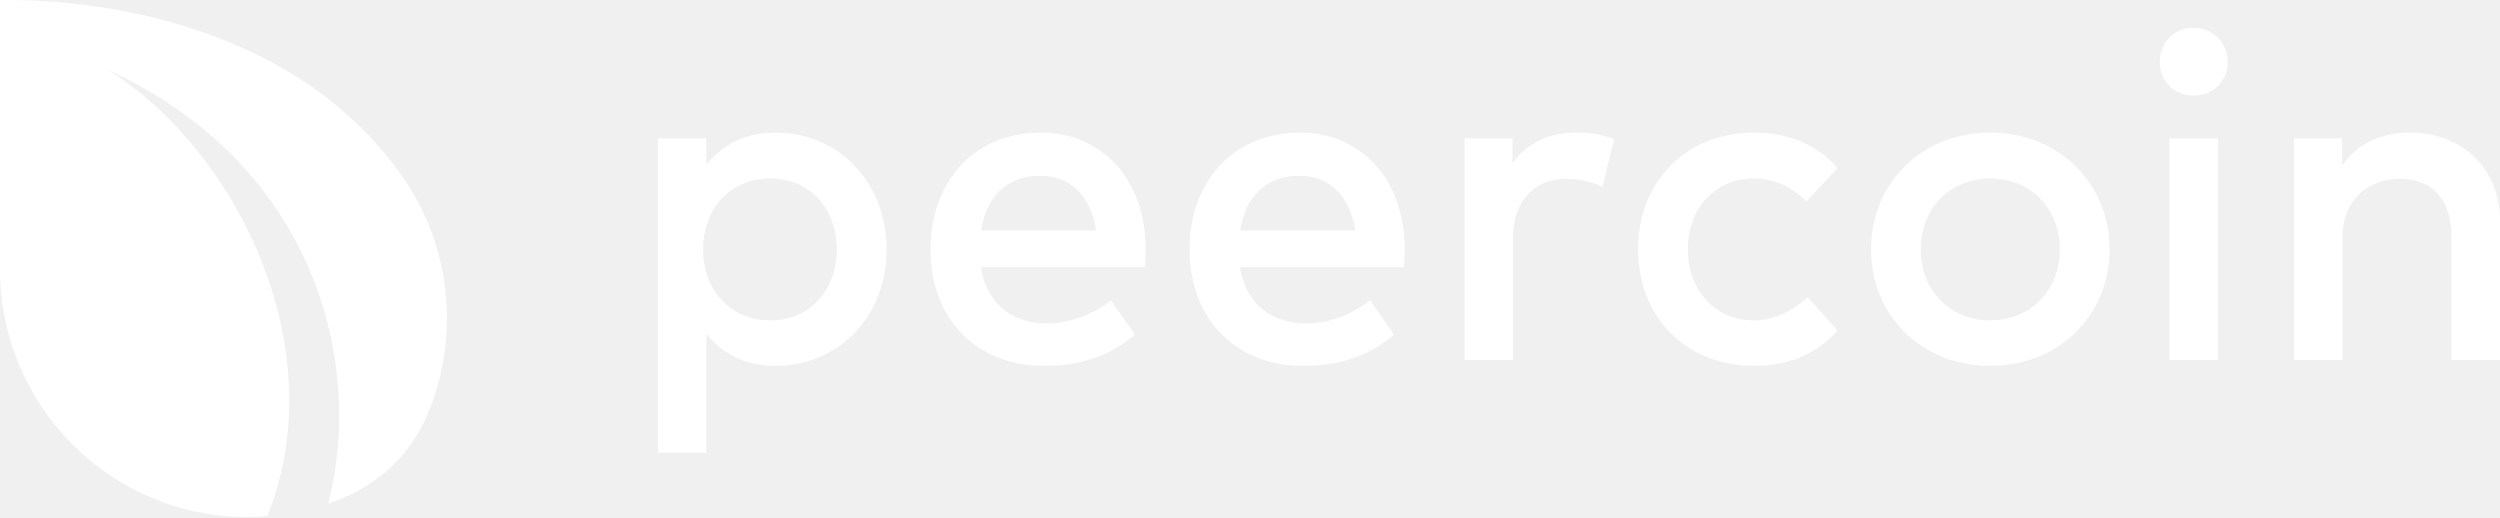
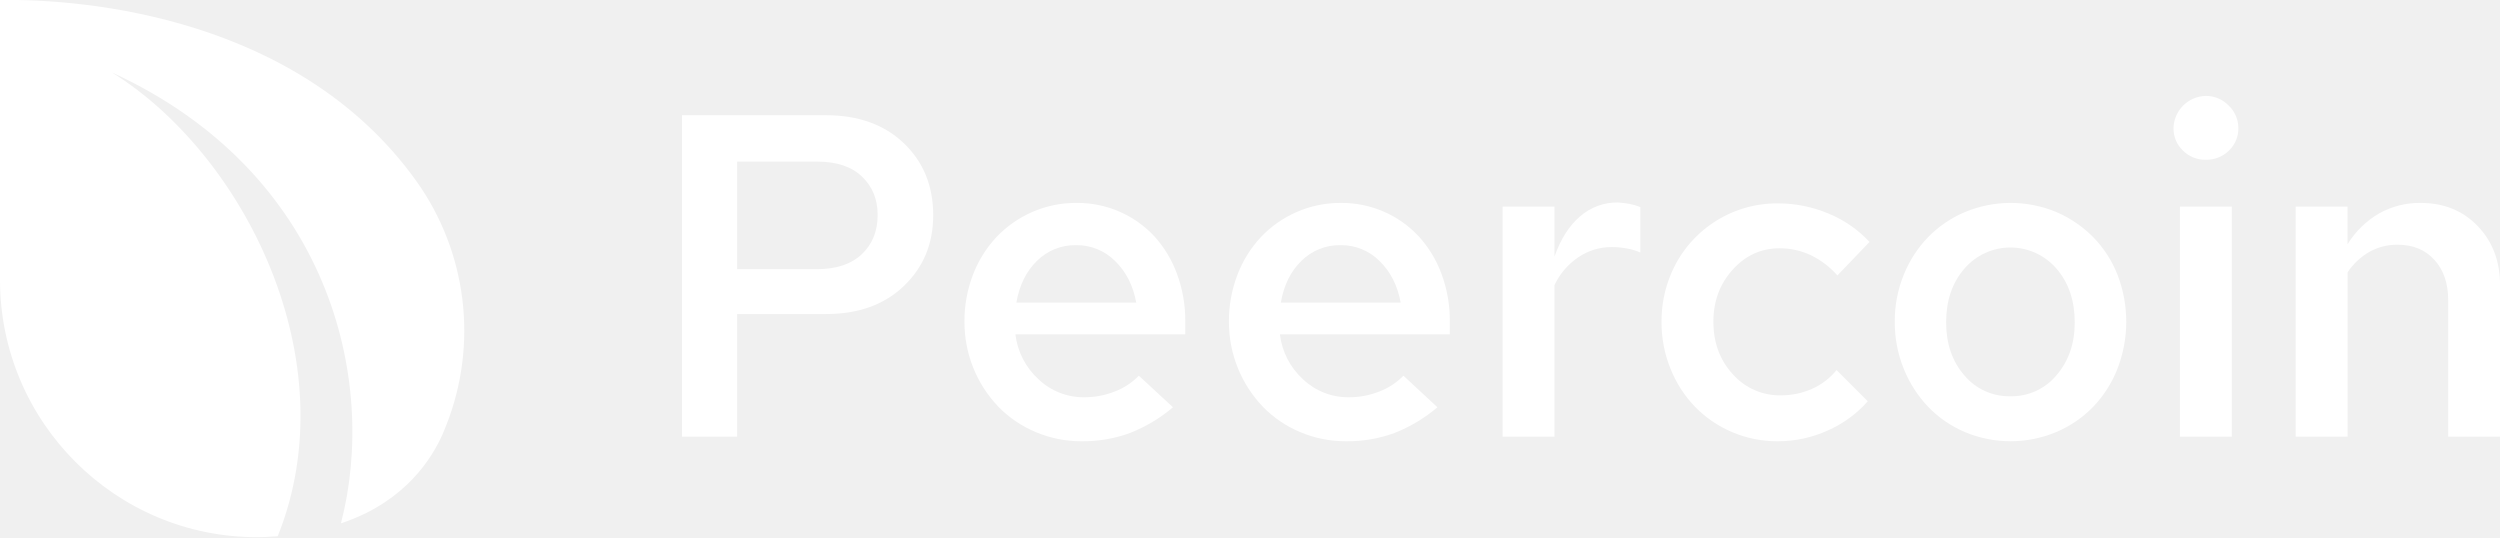
- <svg xmlns="http://www.w3.org/2000/svg" clip-rule="evenodd" fill-rule="evenodd" stroke-linejoin="round" stroke-miterlimit="1.414" viewBox="0 0 1280 265">
-   <clipPath id="a">
-     <path clip-rule="evenodd" d="m0 0h1280v1280h-1280z" />
-   </clipPath>
-   <g transform="scale(1 .207031)">
-     <path d="m0 0h1280v1280h-1280z" fill="none" />
-     <g clip-path="url(#a)" fill="#fff">
-       <path d="m645.897 997.002c-4.066.345-7.288.425-9.259.429-64.344.13-116.584-52.24-116.584-116.585 0-.517.003-1.032.01-1.547v-1.639h-.01v-123.585h.01c39.047-.609 135.395 7.898 188.528 81.807 13.757 19.136 21.862 42.602 21.862 67.946 0 15.211-2.92 29.745-8.229 43.072l-.036-.03c-3.406 9.033-12.469 27.645-36.113 39.499-3.805 1.907-7.69 3.489-11.536 4.799 16.969-64.96-5.212-159.071-103.759-204.296 59.849 37.101 107.124 130.525 75.116 210.13z" transform="matrix(1.087593 0 0 5.253284 -565.6057 -3961.215)" />
-       <g fill-rule="nonzero" transform="matrix(19.73964 0 0 95.34626 -9511.151 -110635.098)">
-         <path d="m501.951 1163.79c-.822 0-1.398.33-1.8.84v-.69h-1.254v8.15h1.254v-3.08c.402.5.978.83 1.8.83 1.608 0 2.874-1.26 2.874-3.02s-1.266-3.03-2.874-3.03zm-.15 1.19c1.08 0 1.734.83 1.734 1.84s-.654 1.84-1.734 1.84c-1.032 0-1.734-.79-1.734-1.84s.702-1.84 1.734-1.84z" />
-         <path d="m508.827 1163.79c-1.692 0-2.862 1.23-2.862 3.03 0 1.82 1.212 3.02 2.94 3.02.87 0 1.662-.21 2.364-.81l-.624-.89c-.48.38-1.086.6-1.662.6-.81 0-1.548-.43-1.71-1.46h4.248c.018-.14.024-.31.024-.47 0-1.79-1.116-3.02-2.718-3.02zm-.024 1.12c.798 0 1.32.52 1.458 1.42h-2.982c.126-.84.63-1.42 1.524-1.42z" />
-         <path d="m515.547 1163.79c-1.692 0-2.862 1.23-2.862 3.03 0 1.82 1.212 3.02 2.94 3.02.87 0 1.662-.21 2.364-.81l-.624-.89c-.48.38-1.086.6-1.662.6-.81 0-1.548-.43-1.71-1.46h4.248c.018-.14.024-.31.024-.47 0-1.79-1.116-3.02-2.718-3.02zm-.024 1.12c.798 0 1.32.52 1.458 1.42h-2.982c.126-.84.63-1.42 1.524-1.42z" />
-         <path d="m522.729 1163.79c-.702 0-1.284.25-1.668.8v-.65h-1.242v5.75h1.254v-3.16c0-.98.57-1.54 1.368-1.54.306 0 .69.07.954.21l.3-1.24c-.288-.12-.582-.17-.966-.17z" />
-         <path d="m527.343 1163.79c-1.824 0-3.024 1.31-3.024 3.03s1.2 3.02 3.024 3.02c.864 0 1.62-.31 2.148-.92l-.774-.86c-.366.34-.858.6-1.41.6-.966 0-1.698-.76-1.698-1.84 0-1.09.732-1.84 1.698-1.84.552 0 .972.21 1.38.59l.804-.86c-.51-.6-1.284-.92-2.148-.92z" />
-         <path d="m533.451 1163.79c-1.776 0-3.09 1.31-3.09 3.03s1.314 3.02 3.09 3.02 3.096-1.3 3.096-3.02-1.32-3.03-3.096-3.03zm0 1.19c1.026 0 1.806.75 1.806 1.84 0 1.08-.78 1.84-1.806 1.84s-1.8-.76-1.8-1.84c0-1.09.774-1.84 1.8-1.84z" />
-         <path d="m539.361 1169.69v-5.75h-1.26v5.75zm-.636-8.62c-.504 0-.876.39-.876.89s.372.87.876.87c.498 0 .888-.37.888-.87s-.39-.89-.888-.89z" />
-         <path d="m544.341 1163.79c-.588 0-1.302.18-1.764.86v-.71h-1.248v5.75h1.26v-3.18c0-.99.678-1.52 1.488-1.52.846 0 1.338.54 1.338 1.5v3.2h1.26v-3.61c0-1.34-.966-2.29-2.334-2.29z" />
-       </g>
+ <svg xmlns="http://www.w3.org/2000/svg" viewBox="0 0 1231.93 264.7">
+   <defs>
+     <style>.cls-1,.cls-2{fill:#fff;}.cls-1{fill-rule:evenodd;}</style>
+   </defs>
+   <g id="Layer_2" data-name="Layer 2">
+     <g id="Layer_1-2" data-name="Layer 1">
+       <path class="cls-1" d="M136.87,264.24c-4.42.37-7.93.46-10.07.46C56.82,264.85,0,207.89,0,137.91c0-.56,0-1.13,0-1.69v-1.78H0V0H0c42.47-.66,147.26,8.59,205,89a126.86,126.86,0,0,1,14.83,120.75l0,0c-3.7,9.83-13.56,30.07-39.27,43A98.68,98.68,0,0,1,168,257.89c18.45-70.65-5.67-173-112.85-222.19,65.09,40.35,116.51,142,81.7,228.54Z" />
+       <path class="cls-2" d="M336.08,215.17V56.77h70.83q24,0,38.47,13.81t14.48,35.52q0,21-14.48,34.85t-38.47,13.8H363.24v60.42ZM402.84,79.63h-39.6v53h39.37q14.25,0,22.06-7.36t7.81-19.34q0-11.55-7.69-18.9T402.84,79.63Z" />
+       <path class="cls-2" d="M578,200.69a75.22,75.22,0,0,1-21.16,12.67A66.8,66.8,0,0,1,533,217.44a57.3,57.3,0,0,1-22.63-4.53A55.49,55.49,0,0,1,492,200.46a60.25,60.25,0,0,1-16.74-41.86,63.35,63.35,0,0,1,4.18-23.19A56.83,56.83,0,0,1,491,116.85a53.92,53.92,0,0,1,17.54-12.33,53.37,53.37,0,0,1,22-4.53,51.72,51.72,0,0,1,38.35,16.52A56,56,0,0,1,580,135a65.75,65.75,0,0,1,4.07,23.43v6.33H500.36a35.7,35.7,0,0,0,11.43,22.18,32.26,32.26,0,0,0,22.52,8.82,40.29,40.29,0,0,0,15-2.83,32.7,32.7,0,0,0,11.88-7.8Zm-47.75-79.88a26.58,26.58,0,0,0-19.23,7.7q-7.92,7.69-10.18,20.59h59.06q-2.26-12.45-10.3-20.37A26.58,26.58,0,0,0,530.23,120.81Z" />
+       <path class="cls-2" d="M708.32,200.69a75.36,75.36,0,0,1-21.16,12.67,66.84,66.84,0,0,1-23.87,4.08,57.3,57.3,0,0,1-22.63-4.53,55.28,55.28,0,0,1-18.33-12.45,60.32,60.32,0,0,1-16.75-41.86,63.35,63.35,0,0,1,4.19-23.19,56.83,56.83,0,0,1,11.54-18.56,53.92,53.92,0,0,1,17.54-12.33A53.37,53.37,0,0,1,660.8,100a51.72,51.72,0,0,1,38.35,16.52A56,56,0,0,1,710.35,135a65.53,65.53,0,0,1,4.08,23.43v6.33H630.7a35.66,35.66,0,0,0,11.43,22.18,32.25,32.25,0,0,0,22.51,8.82,40.34,40.34,0,0,0,15.05-2.83,32.87,32.87,0,0,0,11.88-7.8Zm-47.75-79.88a26.58,26.58,0,0,0-19.23,7.7q-7.94,7.69-10.19,20.59h59.06q-2.26-12.45-10.29-20.37A26.58,26.58,0,0,0,660.57,120.81Z" />
+       <path class="cls-2" d="M740.45,215.17V101.8H766v24.67q4.51-12.9,12.56-19.8a27.76,27.76,0,0,1,18.67-6.9,53.12,53.12,0,0,1,5.65.68,30.58,30.58,0,0,1,5.43,1.58v22.4a27.77,27.77,0,0,0-6.67-2,40.4,40.4,0,0,0-7.36-.68,29.1,29.1,0,0,0-16.51,5A34,34,0,0,0,766,140.5v74.67Z" />
+       <path class="cls-2" d="M877.58,194.81a37.19,37.19,0,0,0,15.27-3.17A32.44,32.44,0,0,0,905,182.36l15.38,15.39a57,57,0,0,1-19.68,14.37A59.35,59.35,0,0,1,876,217.44a56.44,56.44,0,0,1-22.51-4.53,55.75,55.75,0,0,1-18.22-12.45,57.74,57.74,0,0,1-12.1-18.78,60.56,60.56,0,0,1-4.42-23.08,59.75,59.75,0,0,1,4.42-23A56.65,56.65,0,0,1,876,100.22a64.06,64.06,0,0,1,25,5,57.48,57.48,0,0,1,20.25,14l-15.84,16.52a40.9,40.9,0,0,0-13.12-10,35.9,35.9,0,0,0-15.39-3.39q-13.57,0-23.08,10.52t-9.51,25.68q0,15.39,9.51,25.8A30.82,30.82,0,0,0,877.58,194.81Z" />
+       <path class="cls-2" d="M933.69,158.6a60.5,60.5,0,0,1,4.42-23.19,57.74,57.74,0,0,1,12-18.56,55.57,55.57,0,0,1,18.1-12.33,58.52,58.52,0,0,1,45.15,0,57.32,57.32,0,0,1,18.1,12.33,55.49,55.49,0,0,1,12,18.56,64.24,64.24,0,0,1-.11,46.5,57.65,57.65,0,0,1-12,18.67,55.61,55.61,0,0,1-18.11,12.33,58.22,58.22,0,0,1-45,0,54.52,54.52,0,0,1-18.1-12.45,58.9,58.9,0,0,1-12-18.67A60.46,60.46,0,0,1,933.69,158.6Zm57,36.66a28.66,28.66,0,0,0,22.74-10.41q8.94-10.41,8.94-26,0-16.07-9-26.48a29.92,29.92,0,0,0-45.37,0Q959,142.76,959,158.83,959,174.67,968,185A28.75,28.75,0,0,0,990.72,195.26Z" />
+       <path class="cls-2" d="M1086.89,78.72a15.42,15.42,0,0,1-11.2-4.52,14.87,14.87,0,0,1-4.64-11.09,16.23,16.23,0,0,1,15.84-15.84A15.44,15.44,0,0,1,1098.2,52,15.2,15.2,0,0,1,1103,63.11a14.9,14.9,0,0,1-4.64,11.09A15.7,15.7,0,0,1,1086.89,78.72Zm12.89,23.08V215.17h-25.57V101.8Z" />
+       <path class="cls-2" d="M1131.24,215.17V101.8h25.57v18.56a44.31,44.31,0,0,1,15.5-15.16,40.72,40.72,0,0,1,20.48-5.21q17.19,0,28.17,11.43t11,29.08v74.67h-25.57V147.74q0-12.23-6.78-19.69t-18.11-7.46a27.88,27.88,0,0,0-13.91,3.5,32.39,32.39,0,0,0-10.75,10.07v81Z" />
    </g>
  </g>
</svg>
